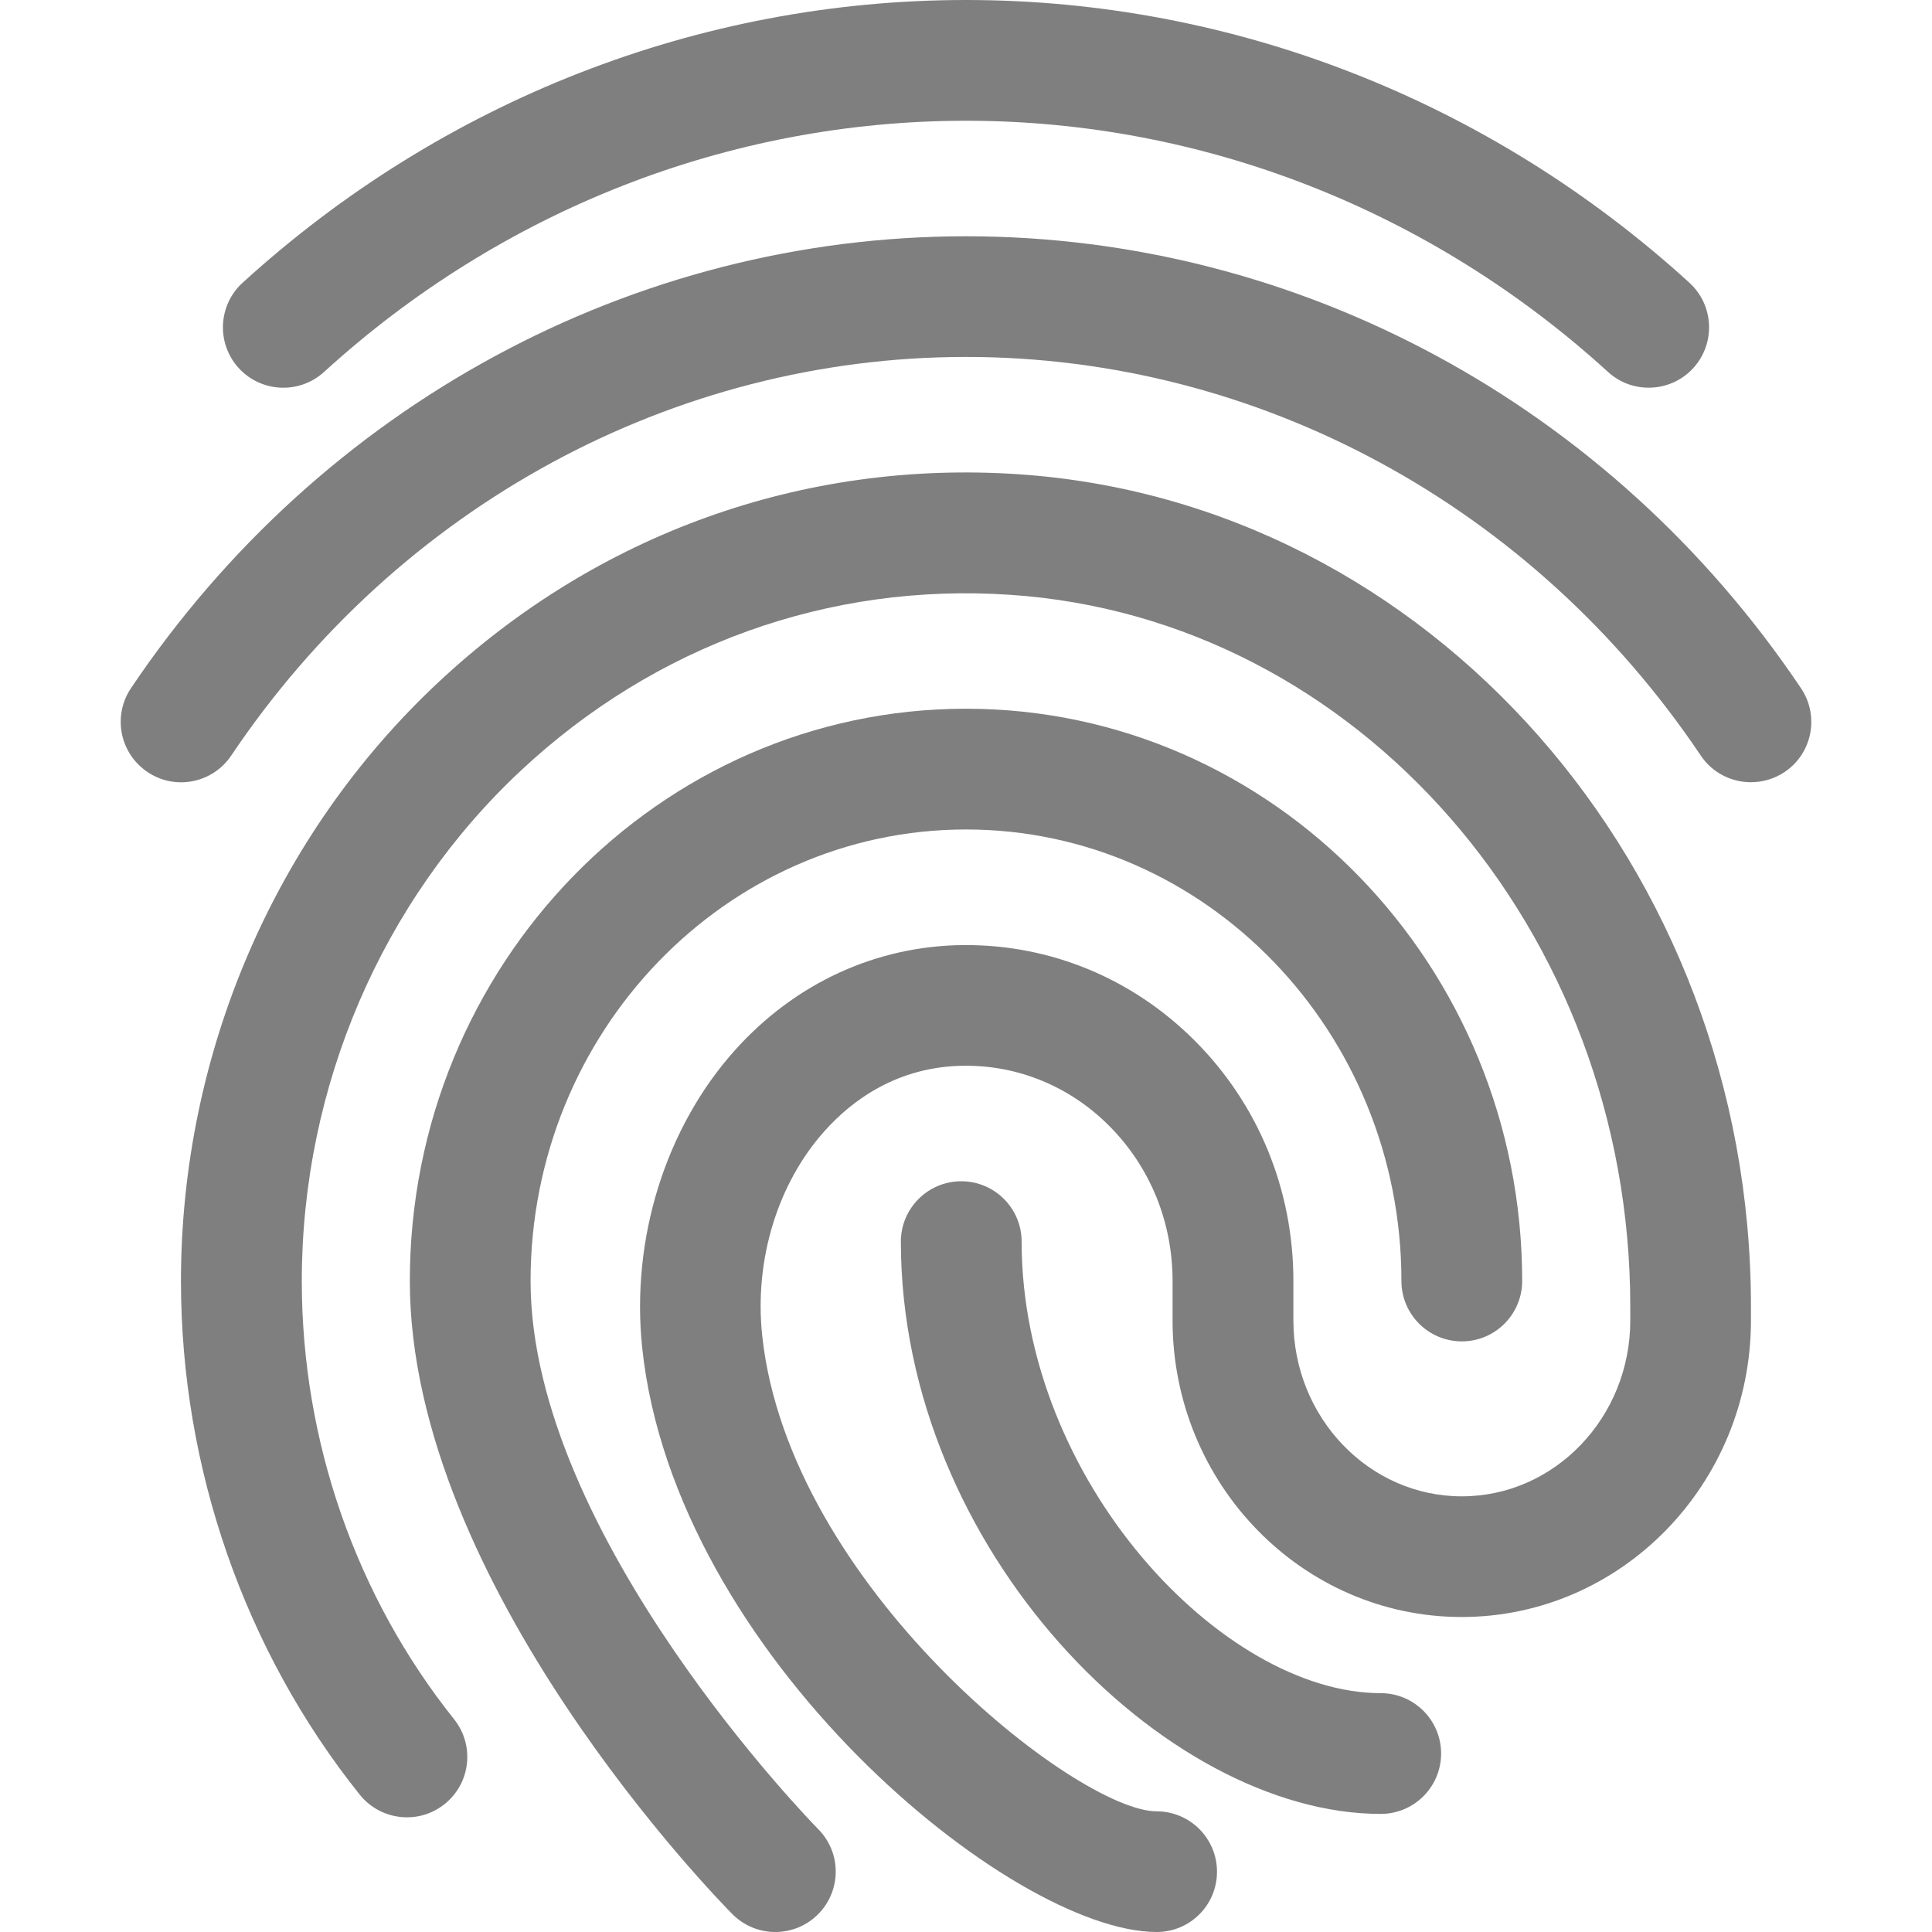
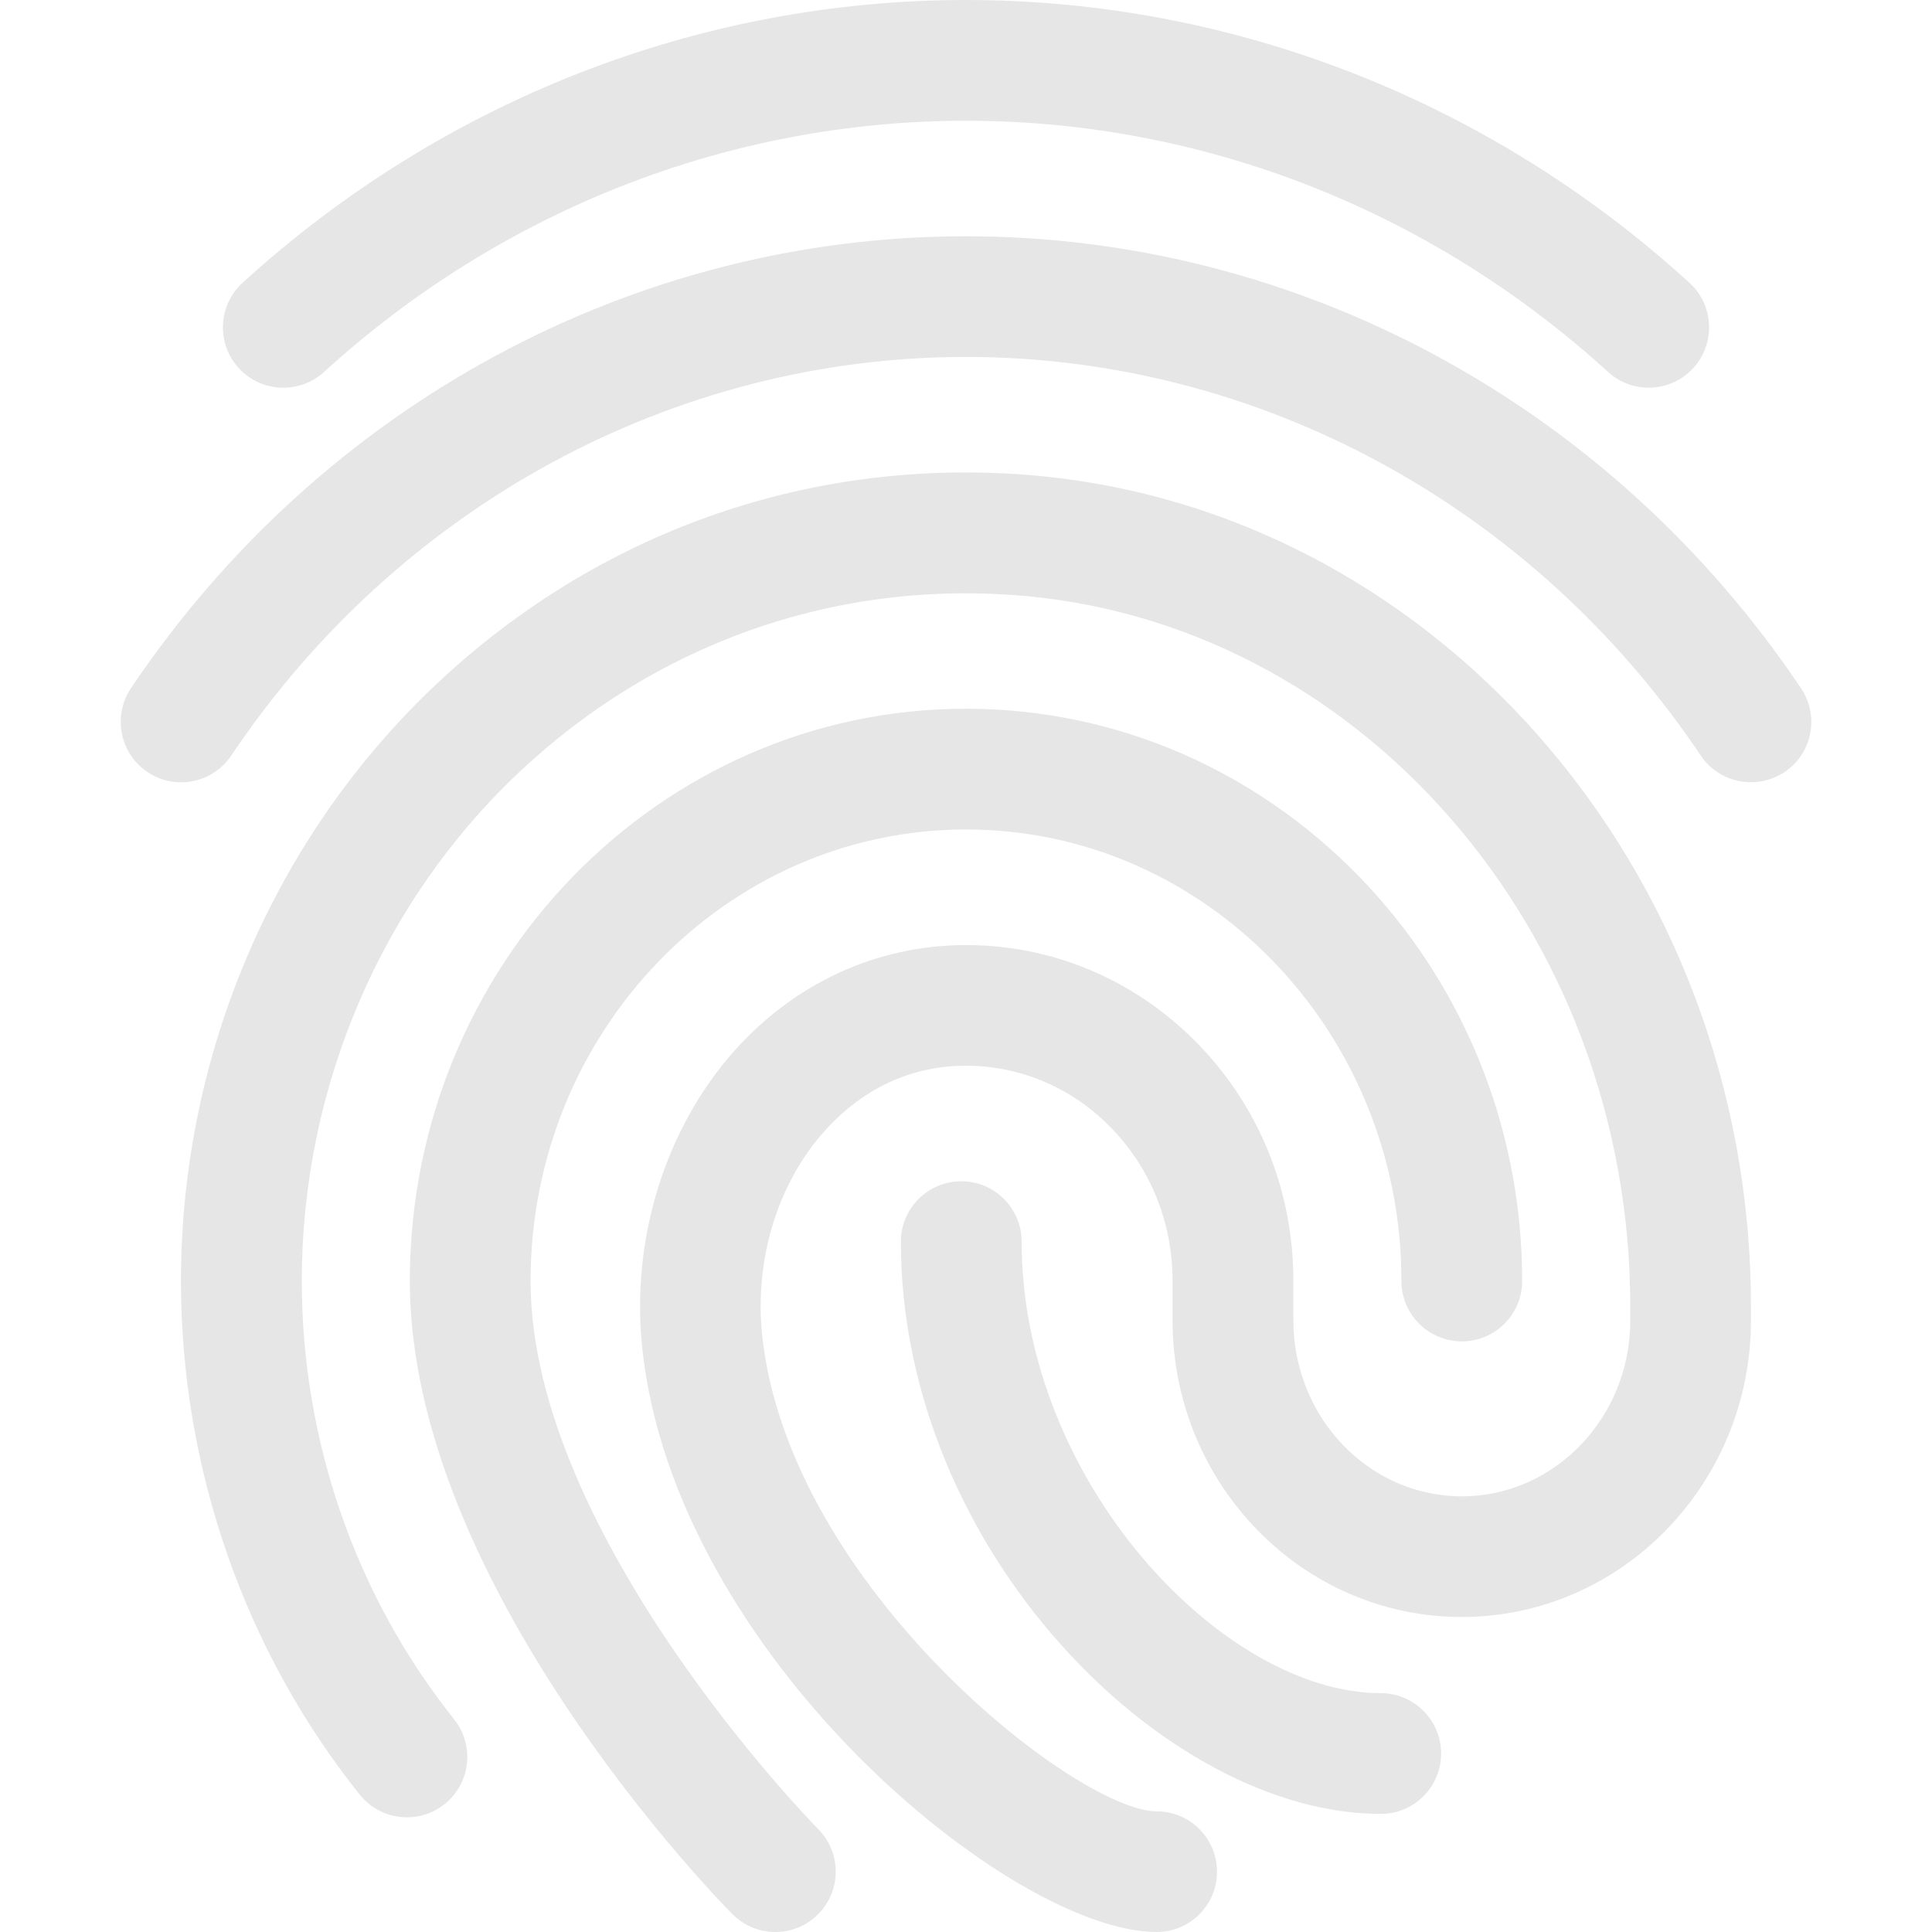
- <svg xmlns="http://www.w3.org/2000/svg" id="bold" enable-background="new 0 0 24 24" height="512" viewBox="0 0 24 24" width="512" opacity="0.5">
+ <svg xmlns="http://www.w3.org/2000/svg" id="bold" enable-background="new 0 0 24 24" height="512" viewBox="0 0 24 24" width="512" opacity="0.10">
  <g>
    <path d="m20.48 4.816c-.181 0-.361-.064-.505-.196-2.207-2.012-5.039-3.12-7.975-3.12s-5.768 1.108-7.975 3.121c-.307.279-.781.256-1.06-.049-.279-.306-.257-.781.049-1.06 2.485-2.265 5.676-3.512 8.986-3.512s6.501 1.247 8.986 3.512c.306.279.328.753.049 1.06-.148.162-.351.244-.555.244z" />
  </g>
  <g>
    <path d="m21.75 9.717c-.241 0-.479-.116-.623-.332-2.082-3.1-5.494-4.951-9.127-4.951s-7.045 1.851-9.127 4.951c-.231.345-.698.437-1.041.205-.344-.231-.436-.697-.205-1.041 2.361-3.515 6.239-5.614 10.373-5.614s8.012 2.099 10.373 5.615c.231.344.14.81-.205 1.041-.128.085-.273.126-.418.126z" />
  </g>
  <g>
    <path d="m9.631 24c-.193 0-.386-.074-.533-.222-.164-.165-4.007-4.088-4.007-7.865 0-3.92 3.099-7.109 6.909-7.109s6.909 3.189 6.909 7.109c0 .414-.336.75-.75.75s-.75-.336-.75-.75c0-3.093-2.426-5.609-5.409-5.609s-5.409 2.516-5.409 5.609c0 3.167 3.537 6.773 3.573 6.809.292.294.29.769-.005 1.061-.146.145-.337.217-.528.217z" />
  </g>
  <g>
    <path d="m14.369 24c-1.804 0-5.986-3.432-6.391-7.254-.143-1.351.287-2.733 1.149-3.697.75-.838 1.763-1.303 2.852-1.309h.021c1.062 0 2.066.417 2.83 1.176.798.793 1.237 1.858 1.237 2.998v.489c0 1.205.938 2.185 2.092 2.185s2.093-.98 2.093-2.185v-.171c0-4.67-3.383-8.555-7.702-8.843-2.252-.153-4.412.625-6.079 2.183-1.73 1.618-2.722 3.93-2.722 6.342 0 1.984.672 3.917 1.892 5.443.258.324.206.795-.118 1.054-.323.259-.795.206-1.055-.118-1.431-1.791-2.22-4.057-2.22-6.38 0-2.826 1.166-5.537 3.197-7.437 1.973-1.846 4.531-2.764 7.203-2.585 5.104.341 9.103 4.883 9.103 10.34v.171c0 2.032-1.612 3.685-3.593 3.685s-3.592-1.653-3.592-3.685v-.489c0-.738-.282-1.424-.794-1.934-.48-.478-1.109-.74-1.772-.74-.005 0-.009 0-.014 0-.845.004-1.414.443-1.742.81-.585.653-.875 1.603-.776 2.539.331 3.118 3.914 5.913 4.9 5.913.414 0 .75.336.75.75s-.335.749-.749.749z" />
  </g>
  <g>
    <path d="m17.152 22.533c-2.684 0-5.961-3.28-5.961-7.109 0-.414.336-.75.75-.75s.75.336.75.75c0 2.968 2.495 5.609 4.461 5.609.414 0 .75.336.75.75s-.336.75-.75.75z" />
  </g>
</svg>
